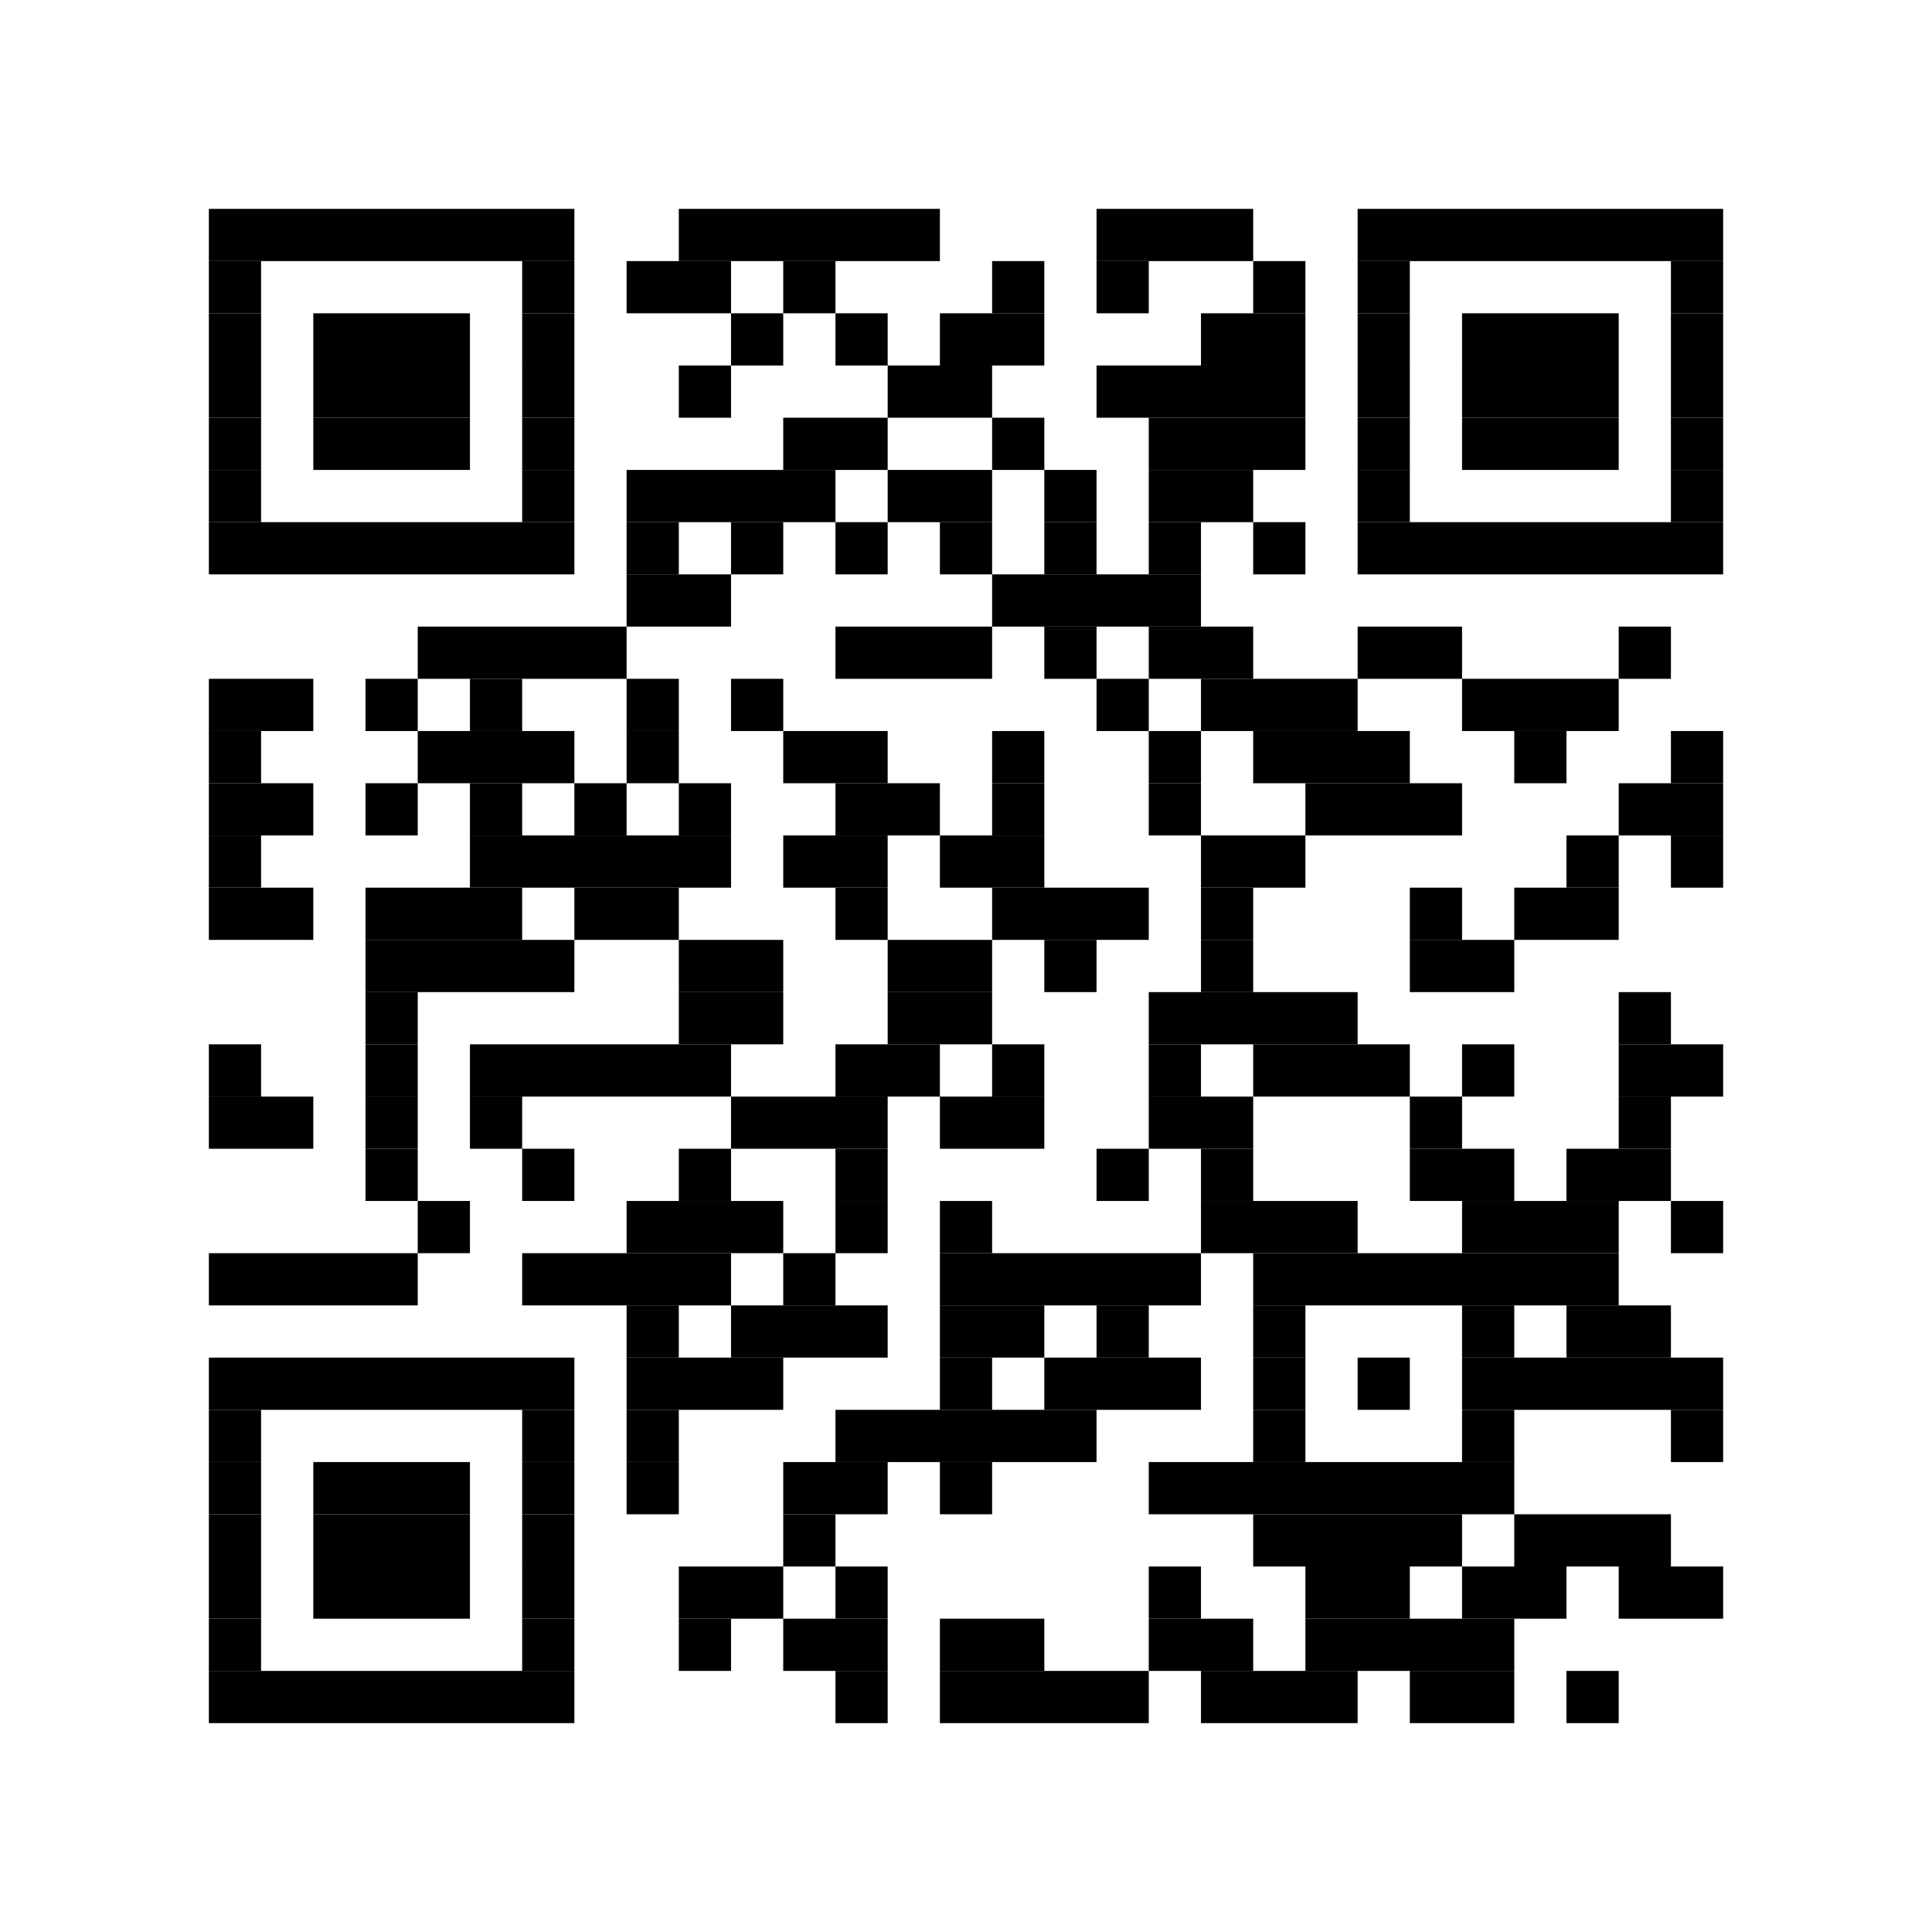
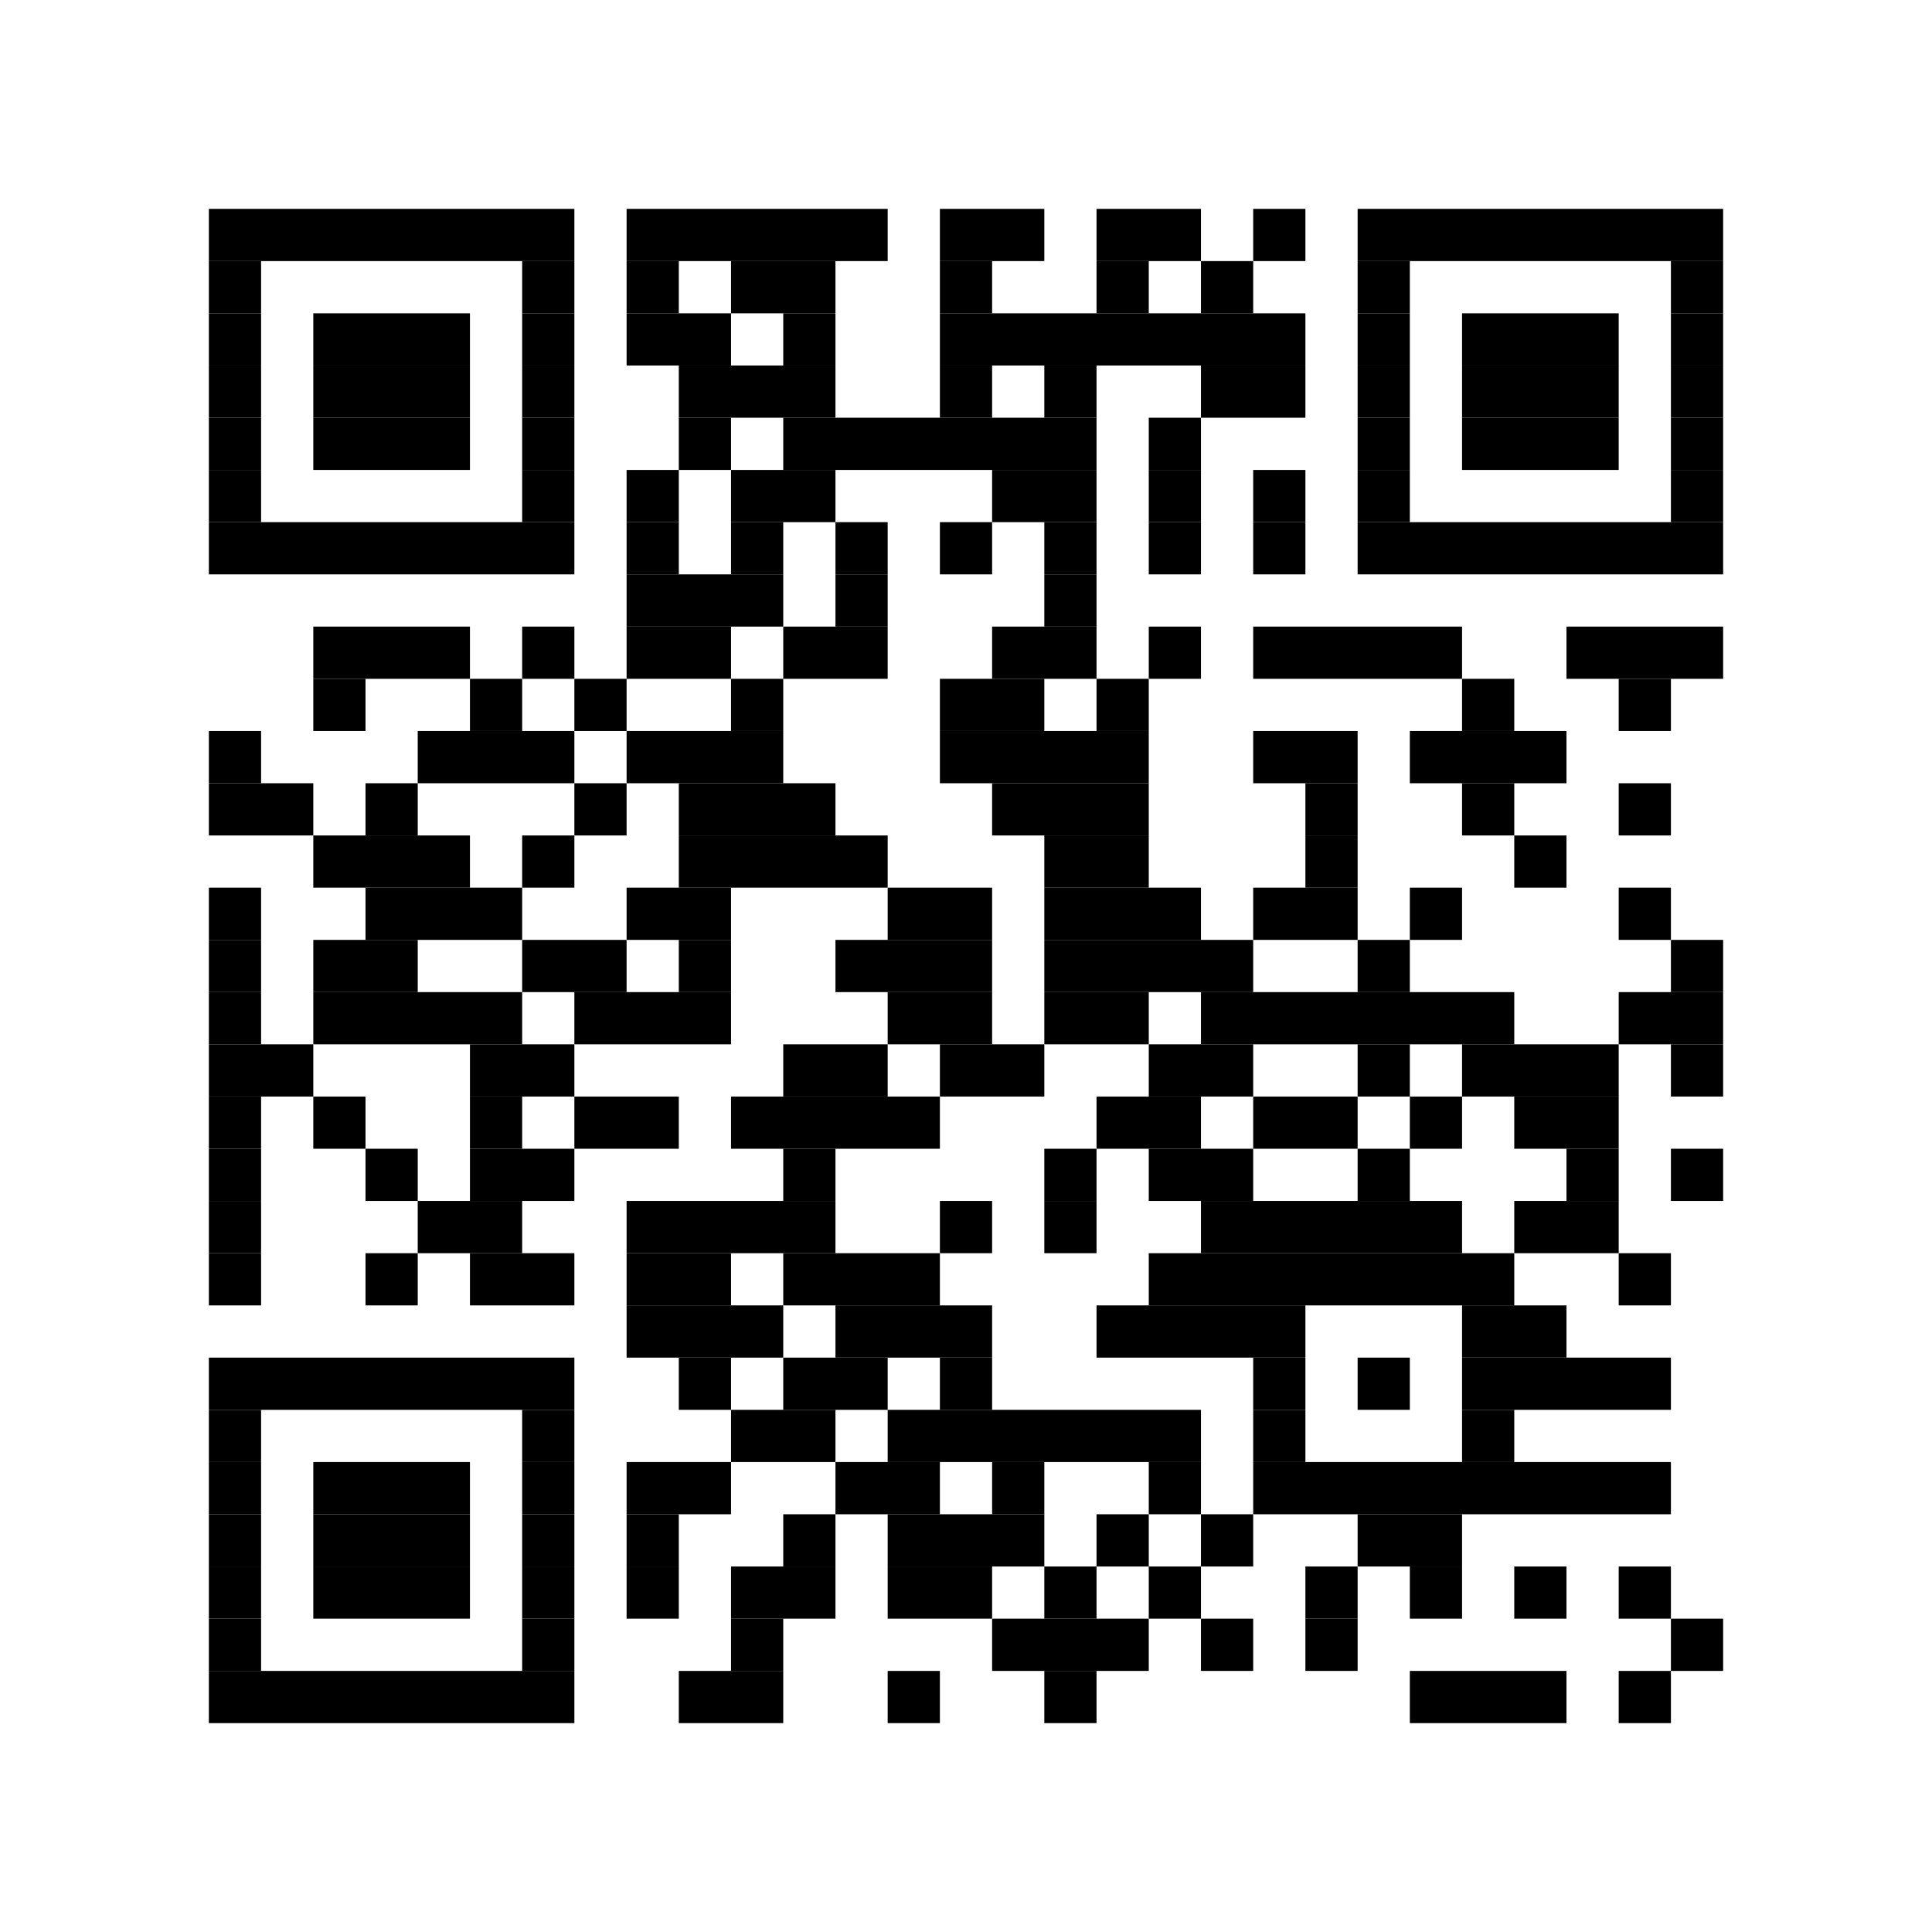
<svg xmlns="http://www.w3.org/2000/svg" width="3.92cm" height="3.92cm" viewBox="0 0 37 37" preserveAspectRatio="none" version="1.1">
  <g id="QRcode">
    <rect x="0" y="0" width="37" height="37" fill="#ffffff" />
    <g id="Pattern">
      <rect x="4" y="4" width="7" height="1" fill="#000000" />
-       <rect x="13" y="4" width="5" height="1" fill="#000000" />
-       <rect x="21" y="4" width="3" height="1" fill="#000000" />
+       <rect x="12" y="4" width="5" height="1" fill="#000000" />
+       <rect x="18" y="4" width="2" height="1" fill="#000000" />
+       <rect x="21" y="4" width="2" height="1" fill="#000000" />
+       <rect x="24" y="4" width="1" height="1" fill="#000000" />
      <rect x="26" y="4" width="7" height="1" fill="#000000" />
      <rect x="4" y="5" width="1" height="1" fill="#000000" />
      <rect x="10" y="5" width="1" height="1" fill="#000000" />
-       <rect x="12" y="5" width="2" height="1" fill="#000000" />
-       <rect x="15" y="5" width="1" height="1" fill="#000000" />
-       <rect x="19" y="5" width="1" height="1" fill="#000000" />
+       <rect x="12" y="5" width="1" height="1" fill="#000000" />
+       <rect x="14" y="5" width="2" height="1" fill="#000000" />
+       <rect x="18" y="5" width="1" height="1" fill="#000000" />
      <rect x="21" y="5" width="1" height="1" fill="#000000" />
-       <rect x="24" y="5" width="1" height="1" fill="#000000" />
+       <rect x="23" y="5" width="1" height="1" fill="#000000" />
      <rect x="26" y="5" width="1" height="1" fill="#000000" />
      <rect x="32" y="5" width="1" height="1" fill="#000000" />
      <rect x="4" y="6" width="1" height="1" fill="#000000" />
      <rect x="6" y="6" width="3" height="1" fill="#000000" />
      <rect x="10" y="6" width="1" height="1" fill="#000000" />
-       <rect x="14" y="6" width="1" height="1" fill="#000000" />
-       <rect x="16" y="6" width="1" height="1" fill="#000000" />
-       <rect x="18" y="6" width="2" height="1" fill="#000000" />
-       <rect x="23" y="6" width="2" height="1" fill="#000000" />
+       <rect x="12" y="6" width="2" height="1" fill="#000000" />
+       <rect x="15" y="6" width="1" height="1" fill="#000000" />
+       <rect x="18" y="6" width="7" height="1" fill="#000000" />
      <rect x="26" y="6" width="1" height="1" fill="#000000" />
      <rect x="28" y="6" width="3" height="1" fill="#000000" />
      <rect x="32" y="6" width="1" height="1" fill="#000000" />
      <rect x="4" y="7" width="1" height="1" fill="#000000" />
      <rect x="6" y="7" width="3" height="1" fill="#000000" />
      <rect x="10" y="7" width="1" height="1" fill="#000000" />
-       <rect x="13" y="7" width="1" height="1" fill="#000000" />
-       <rect x="17" y="7" width="2" height="1" fill="#000000" />
-       <rect x="21" y="7" width="4" height="1" fill="#000000" />
+       <rect x="13" y="7" width="3" height="1" fill="#000000" />
+       <rect x="18" y="7" width="1" height="1" fill="#000000" />
+       <rect x="20" y="7" width="1" height="1" fill="#000000" />
+       <rect x="23" y="7" width="2" height="1" fill="#000000" />
      <rect x="26" y="7" width="1" height="1" fill="#000000" />
      <rect x="28" y="7" width="3" height="1" fill="#000000" />
      <rect x="32" y="7" width="1" height="1" fill="#000000" />
      <rect x="4" y="8" width="1" height="1" fill="#000000" />
      <rect x="6" y="8" width="3" height="1" fill="#000000" />
      <rect x="10" y="8" width="1" height="1" fill="#000000" />
-       <rect x="15" y="8" width="2" height="1" fill="#000000" />
-       <rect x="19" y="8" width="1" height="1" fill="#000000" />
-       <rect x="22" y="8" width="3" height="1" fill="#000000" />
+       <rect x="13" y="8" width="1" height="1" fill="#000000" />
+       <rect x="15" y="8" width="6" height="1" fill="#000000" />
+       <rect x="22" y="8" width="1" height="1" fill="#000000" />
      <rect x="26" y="8" width="1" height="1" fill="#000000" />
      <rect x="28" y="8" width="3" height="1" fill="#000000" />
      <rect x="32" y="8" width="1" height="1" fill="#000000" />
      <rect x="4" y="9" width="1" height="1" fill="#000000" />
      <rect x="10" y="9" width="1" height="1" fill="#000000" />
-       <rect x="12" y="9" width="4" height="1" fill="#000000" />
-       <rect x="17" y="9" width="2" height="1" fill="#000000" />
-       <rect x="20" y="9" width="1" height="1" fill="#000000" />
-       <rect x="22" y="9" width="2" height="1" fill="#000000" />
+       <rect x="12" y="9" width="1" height="1" fill="#000000" />
+       <rect x="14" y="9" width="2" height="1" fill="#000000" />
+       <rect x="19" y="9" width="2" height="1" fill="#000000" />
+       <rect x="22" y="9" width="1" height="1" fill="#000000" />
+       <rect x="24" y="9" width="1" height="1" fill="#000000" />
      <rect x="26" y="9" width="1" height="1" fill="#000000" />
      <rect x="32" y="9" width="1" height="1" fill="#000000" />
      <rect x="4" y="10" width="7" height="1" fill="#000000" />
      <rect x="12" y="10" width="1" height="1" fill="#000000" />
      <rect x="14" y="10" width="1" height="1" fill="#000000" />
      <rect x="16" y="10" width="1" height="1" fill="#000000" />
      <rect x="18" y="10" width="1" height="1" fill="#000000" />
      <rect x="20" y="10" width="1" height="1" fill="#000000" />
      <rect x="22" y="10" width="1" height="1" fill="#000000" />
      <rect x="24" y="10" width="1" height="1" fill="#000000" />
      <rect x="26" y="10" width="7" height="1" fill="#000000" />
-       <rect x="12" y="11" width="2" height="1" fill="#000000" />
-       <rect x="19" y="11" width="4" height="1" fill="#000000" />
-       <rect x="8" y="12" width="4" height="1" fill="#000000" />
-       <rect x="16" y="12" width="3" height="1" fill="#000000" />
-       <rect x="20" y="12" width="1" height="1" fill="#000000" />
-       <rect x="22" y="12" width="2" height="1" fill="#000000" />
-       <rect x="26" y="12" width="2" height="1" fill="#000000" />
-       <rect x="31" y="12" width="1" height="1" fill="#000000" />
-       <rect x="4" y="13" width="2" height="1" fill="#000000" />
-       <rect x="7" y="13" width="1" height="1" fill="#000000" />
+       <rect x="12" y="11" width="3" height="1" fill="#000000" />
+       <rect x="16" y="11" width="1" height="1" fill="#000000" />
+       <rect x="20" y="11" width="1" height="1" fill="#000000" />
+       <rect x="6" y="12" width="3" height="1" fill="#000000" />
+       <rect x="10" y="12" width="1" height="1" fill="#000000" />
+       <rect x="12" y="12" width="2" height="1" fill="#000000" />
+       <rect x="15" y="12" width="2" height="1" fill="#000000" />
+       <rect x="19" y="12" width="2" height="1" fill="#000000" />
+       <rect x="22" y="12" width="1" height="1" fill="#000000" />
+       <rect x="24" y="12" width="4" height="1" fill="#000000" />
+       <rect x="30" y="12" width="3" height="1" fill="#000000" />
+       <rect x="6" y="13" width="1" height="1" fill="#000000" />
      <rect x="9" y="13" width="1" height="1" fill="#000000" />
-       <rect x="12" y="13" width="1" height="1" fill="#000000" />
+       <rect x="11" y="13" width="1" height="1" fill="#000000" />
      <rect x="14" y="13" width="1" height="1" fill="#000000" />
+       <rect x="18" y="13" width="2" height="1" fill="#000000" />
      <rect x="21" y="13" width="1" height="1" fill="#000000" />
-       <rect x="23" y="13" width="3" height="1" fill="#000000" />
-       <rect x="28" y="13" width="3" height="1" fill="#000000" />
+       <rect x="28" y="13" width="1" height="1" fill="#000000" />
+       <rect x="31" y="13" width="1" height="1" fill="#000000" />
      <rect x="4" y="14" width="1" height="1" fill="#000000" />
      <rect x="8" y="14" width="3" height="1" fill="#000000" />
-       <rect x="12" y="14" width="1" height="1" fill="#000000" />
-       <rect x="15" y="14" width="2" height="1" fill="#000000" />
-       <rect x="19" y="14" width="1" height="1" fill="#000000" />
-       <rect x="22" y="14" width="1" height="1" fill="#000000" />
-       <rect x="24" y="14" width="3" height="1" fill="#000000" />
-       <rect x="29" y="14" width="1" height="1" fill="#000000" />
-       <rect x="32" y="14" width="1" height="1" fill="#000000" />
+       <rect x="12" y="14" width="3" height="1" fill="#000000" />
+       <rect x="18" y="14" width="4" height="1" fill="#000000" />
+       <rect x="24" y="14" width="2" height="1" fill="#000000" />
+       <rect x="27" y="14" width="3" height="1" fill="#000000" />
      <rect x="4" y="15" width="2" height="1" fill="#000000" />
      <rect x="7" y="15" width="1" height="1" fill="#000000" />
-       <rect x="9" y="15" width="1" height="1" fill="#000000" />
      <rect x="11" y="15" width="1" height="1" fill="#000000" />
-       <rect x="13" y="15" width="1" height="1" fill="#000000" />
-       <rect x="16" y="15" width="2" height="1" fill="#000000" />
-       <rect x="19" y="15" width="1" height="1" fill="#000000" />
-       <rect x="22" y="15" width="1" height="1" fill="#000000" />
-       <rect x="25" y="15" width="3" height="1" fill="#000000" />
-       <rect x="31" y="15" width="2" height="1" fill="#000000" />
-       <rect x="4" y="16" width="1" height="1" fill="#000000" />
-       <rect x="9" y="16" width="5" height="1" fill="#000000" />
-       <rect x="15" y="16" width="2" height="1" fill="#000000" />
-       <rect x="18" y="16" width="2" height="1" fill="#000000" />
-       <rect x="23" y="16" width="2" height="1" fill="#000000" />
-       <rect x="30" y="16" width="1" height="1" fill="#000000" />
-       <rect x="32" y="16" width="1" height="1" fill="#000000" />
-       <rect x="4" y="17" width="2" height="1" fill="#000000" />
+       <rect x="13" y="15" width="3" height="1" fill="#000000" />
+       <rect x="19" y="15" width="3" height="1" fill="#000000" />
+       <rect x="25" y="15" width="1" height="1" fill="#000000" />
+       <rect x="28" y="15" width="1" height="1" fill="#000000" />
+       <rect x="31" y="15" width="1" height="1" fill="#000000" />
+       <rect x="6" y="16" width="3" height="1" fill="#000000" />
+       <rect x="10" y="16" width="1" height="1" fill="#000000" />
+       <rect x="13" y="16" width="4" height="1" fill="#000000" />
+       <rect x="20" y="16" width="2" height="1" fill="#000000" />
+       <rect x="25" y="16" width="1" height="1" fill="#000000" />
+       <rect x="29" y="16" width="1" height="1" fill="#000000" />
+       <rect x="4" y="17" width="1" height="1" fill="#000000" />
      <rect x="7" y="17" width="3" height="1" fill="#000000" />
-       <rect x="11" y="17" width="2" height="1" fill="#000000" />
-       <rect x="16" y="17" width="1" height="1" fill="#000000" />
-       <rect x="19" y="17" width="3" height="1" fill="#000000" />
-       <rect x="23" y="17" width="1" height="1" fill="#000000" />
+       <rect x="12" y="17" width="2" height="1" fill="#000000" />
+       <rect x="17" y="17" width="2" height="1" fill="#000000" />
+       <rect x="20" y="17" width="3" height="1" fill="#000000" />
+       <rect x="24" y="17" width="2" height="1" fill="#000000" />
      <rect x="27" y="17" width="1" height="1" fill="#000000" />
-       <rect x="29" y="17" width="2" height="1" fill="#000000" />
-       <rect x="7" y="18" width="4" height="1" fill="#000000" />
-       <rect x="13" y="18" width="2" height="1" fill="#000000" />
-       <rect x="17" y="18" width="2" height="1" fill="#000000" />
-       <rect x="20" y="18" width="1" height="1" fill="#000000" />
-       <rect x="23" y="18" width="1" height="1" fill="#000000" />
-       <rect x="27" y="18" width="2" height="1" fill="#000000" />
-       <rect x="7" y="19" width="1" height="1" fill="#000000" />
-       <rect x="13" y="19" width="2" height="1" fill="#000000" />
+       <rect x="31" y="17" width="1" height="1" fill="#000000" />
+       <rect x="4" y="18" width="1" height="1" fill="#000000" />
+       <rect x="6" y="18" width="2" height="1" fill="#000000" />
+       <rect x="10" y="18" width="2" height="1" fill="#000000" />
+       <rect x="13" y="18" width="1" height="1" fill="#000000" />
+       <rect x="16" y="18" width="3" height="1" fill="#000000" />
+       <rect x="20" y="18" width="4" height="1" fill="#000000" />
+       <rect x="26" y="18" width="1" height="1" fill="#000000" />
+       <rect x="32" y="18" width="1" height="1" fill="#000000" />
+       <rect x="4" y="19" width="1" height="1" fill="#000000" />
+       <rect x="6" y="19" width="4" height="1" fill="#000000" />
+       <rect x="11" y="19" width="3" height="1" fill="#000000" />
      <rect x="17" y="19" width="2" height="1" fill="#000000" />
-       <rect x="22" y="19" width="4" height="1" fill="#000000" />
-       <rect x="31" y="19" width="1" height="1" fill="#000000" />
-       <rect x="4" y="20" width="1" height="1" fill="#000000" />
-       <rect x="7" y="20" width="1" height="1" fill="#000000" />
-       <rect x="9" y="20" width="5" height="1" fill="#000000" />
-       <rect x="16" y="20" width="2" height="1" fill="#000000" />
-       <rect x="19" y="20" width="1" height="1" fill="#000000" />
-       <rect x="22" y="20" width="1" height="1" fill="#000000" />
-       <rect x="24" y="20" width="3" height="1" fill="#000000" />
-       <rect x="28" y="20" width="1" height="1" fill="#000000" />
-       <rect x="31" y="20" width="2" height="1" fill="#000000" />
-       <rect x="4" y="21" width="2" height="1" fill="#000000" />
-       <rect x="7" y="21" width="1" height="1" fill="#000000" />
+       <rect x="20" y="19" width="2" height="1" fill="#000000" />
+       <rect x="23" y="19" width="6" height="1" fill="#000000" />
+       <rect x="31" y="19" width="2" height="1" fill="#000000" />
+       <rect x="4" y="20" width="2" height="1" fill="#000000" />
+       <rect x="9" y="20" width="2" height="1" fill="#000000" />
+       <rect x="15" y="20" width="2" height="1" fill="#000000" />
+       <rect x="18" y="20" width="2" height="1" fill="#000000" />
+       <rect x="22" y="20" width="2" height="1" fill="#000000" />
+       <rect x="26" y="20" width="1" height="1" fill="#000000" />
+       <rect x="28" y="20" width="3" height="1" fill="#000000" />
+       <rect x="32" y="20" width="1" height="1" fill="#000000" />
+       <rect x="4" y="21" width="1" height="1" fill="#000000" />
+       <rect x="6" y="21" width="1" height="1" fill="#000000" />
      <rect x="9" y="21" width="1" height="1" fill="#000000" />
-       <rect x="14" y="21" width="3" height="1" fill="#000000" />
-       <rect x="18" y="21" width="2" height="1" fill="#000000" />
-       <rect x="22" y="21" width="2" height="1" fill="#000000" />
+       <rect x="11" y="21" width="2" height="1" fill="#000000" />
+       <rect x="14" y="21" width="4" height="1" fill="#000000" />
+       <rect x="21" y="21" width="2" height="1" fill="#000000" />
+       <rect x="24" y="21" width="2" height="1" fill="#000000" />
      <rect x="27" y="21" width="1" height="1" fill="#000000" />
-       <rect x="31" y="21" width="1" height="1" fill="#000000" />
+       <rect x="29" y="21" width="2" height="1" fill="#000000" />
+       <rect x="4" y="22" width="1" height="1" fill="#000000" />
      <rect x="7" y="22" width="1" height="1" fill="#000000" />
-       <rect x="10" y="22" width="1" height="1" fill="#000000" />
-       <rect x="13" y="22" width="1" height="1" fill="#000000" />
-       <rect x="16" y="22" width="1" height="1" fill="#000000" />
-       <rect x="21" y="22" width="1" height="1" fill="#000000" />
-       <rect x="23" y="22" width="1" height="1" fill="#000000" />
-       <rect x="27" y="22" width="2" height="1" fill="#000000" />
-       <rect x="30" y="22" width="2" height="1" fill="#000000" />
-       <rect x="8" y="23" width="1" height="1" fill="#000000" />
-       <rect x="12" y="23" width="3" height="1" fill="#000000" />
-       <rect x="16" y="23" width="1" height="1" fill="#000000" />
+       <rect x="9" y="22" width="2" height="1" fill="#000000" />
+       <rect x="15" y="22" width="1" height="1" fill="#000000" />
+       <rect x="20" y="22" width="1" height="1" fill="#000000" />
+       <rect x="22" y="22" width="2" height="1" fill="#000000" />
+       <rect x="26" y="22" width="1" height="1" fill="#000000" />
+       <rect x="30" y="22" width="1" height="1" fill="#000000" />
+       <rect x="32" y="22" width="1" height="1" fill="#000000" />
+       <rect x="4" y="23" width="1" height="1" fill="#000000" />
+       <rect x="8" y="23" width="2" height="1" fill="#000000" />
+       <rect x="12" y="23" width="4" height="1" fill="#000000" />
      <rect x="18" y="23" width="1" height="1" fill="#000000" />
-       <rect x="23" y="23" width="3" height="1" fill="#000000" />
-       <rect x="28" y="23" width="3" height="1" fill="#000000" />
-       <rect x="32" y="23" width="1" height="1" fill="#000000" />
-       <rect x="4" y="24" width="4" height="1" fill="#000000" />
-       <rect x="10" y="24" width="4" height="1" fill="#000000" />
-       <rect x="15" y="24" width="1" height="1" fill="#000000" />
-       <rect x="18" y="24" width="5" height="1" fill="#000000" />
-       <rect x="24" y="24" width="7" height="1" fill="#000000" />
-       <rect x="12" y="25" width="1" height="1" fill="#000000" />
-       <rect x="14" y="25" width="3" height="1" fill="#000000" />
-       <rect x="18" y="25" width="2" height="1" fill="#000000" />
-       <rect x="21" y="25" width="1" height="1" fill="#000000" />
-       <rect x="24" y="25" width="1" height="1" fill="#000000" />
-       <rect x="28" y="25" width="1" height="1" fill="#000000" />
-       <rect x="30" y="25" width="2" height="1" fill="#000000" />
+       <rect x="20" y="23" width="1" height="1" fill="#000000" />
+       <rect x="23" y="23" width="5" height="1" fill="#000000" />
+       <rect x="29" y="23" width="2" height="1" fill="#000000" />
+       <rect x="4" y="24" width="1" height="1" fill="#000000" />
+       <rect x="7" y="24" width="1" height="1" fill="#000000" />
+       <rect x="9" y="24" width="2" height="1" fill="#000000" />
+       <rect x="12" y="24" width="2" height="1" fill="#000000" />
+       <rect x="15" y="24" width="3" height="1" fill="#000000" />
+       <rect x="22" y="24" width="7" height="1" fill="#000000" />
+       <rect x="31" y="24" width="1" height="1" fill="#000000" />
+       <rect x="12" y="25" width="3" height="1" fill="#000000" />
+       <rect x="16" y="25" width="3" height="1" fill="#000000" />
+       <rect x="21" y="25" width="4" height="1" fill="#000000" />
+       <rect x="28" y="25" width="2" height="1" fill="#000000" />
      <rect x="4" y="26" width="7" height="1" fill="#000000" />
-       <rect x="12" y="26" width="3" height="1" fill="#000000" />
+       <rect x="13" y="26" width="1" height="1" fill="#000000" />
+       <rect x="15" y="26" width="2" height="1" fill="#000000" />
      <rect x="18" y="26" width="1" height="1" fill="#000000" />
-       <rect x="20" y="26" width="3" height="1" fill="#000000" />
      <rect x="24" y="26" width="1" height="1" fill="#000000" />
      <rect x="26" y="26" width="1" height="1" fill="#000000" />
-       <rect x="28" y="26" width="5" height="1" fill="#000000" />
+       <rect x="28" y="26" width="4" height="1" fill="#000000" />
      <rect x="4" y="27" width="1" height="1" fill="#000000" />
      <rect x="10" y="27" width="1" height="1" fill="#000000" />
-       <rect x="12" y="27" width="1" height="1" fill="#000000" />
-       <rect x="16" y="27" width="5" height="1" fill="#000000" />
+       <rect x="14" y="27" width="2" height="1" fill="#000000" />
+       <rect x="17" y="27" width="6" height="1" fill="#000000" />
      <rect x="24" y="27" width="1" height="1" fill="#000000" />
      <rect x="28" y="27" width="1" height="1" fill="#000000" />
-       <rect x="32" y="27" width="1" height="1" fill="#000000" />
      <rect x="4" y="28" width="1" height="1" fill="#000000" />
      <rect x="6" y="28" width="3" height="1" fill="#000000" />
      <rect x="10" y="28" width="1" height="1" fill="#000000" />
-       <rect x="12" y="28" width="1" height="1" fill="#000000" />
-       <rect x="15" y="28" width="2" height="1" fill="#000000" />
-       <rect x="18" y="28" width="1" height="1" fill="#000000" />
-       <rect x="22" y="28" width="7" height="1" fill="#000000" />
+       <rect x="12" y="28" width="2" height="1" fill="#000000" />
+       <rect x="16" y="28" width="2" height="1" fill="#000000" />
+       <rect x="19" y="28" width="1" height="1" fill="#000000" />
+       <rect x="22" y="28" width="1" height="1" fill="#000000" />
+       <rect x="24" y="28" width="8" height="1" fill="#000000" />
      <rect x="4" y="29" width="1" height="1" fill="#000000" />
      <rect x="6" y="29" width="3" height="1" fill="#000000" />
      <rect x="10" y="29" width="1" height="1" fill="#000000" />
+       <rect x="12" y="29" width="1" height="1" fill="#000000" />
      <rect x="15" y="29" width="1" height="1" fill="#000000" />
-       <rect x="24" y="29" width="4" height="1" fill="#000000" />
-       <rect x="29" y="29" width="3" height="1" fill="#000000" />
+       <rect x="17" y="29" width="3" height="1" fill="#000000" />
+       <rect x="21" y="29" width="1" height="1" fill="#000000" />
+       <rect x="23" y="29" width="1" height="1" fill="#000000" />
+       <rect x="26" y="29" width="2" height="1" fill="#000000" />
      <rect x="4" y="30" width="1" height="1" fill="#000000" />
      <rect x="6" y="30" width="3" height="1" fill="#000000" />
      <rect x="10" y="30" width="1" height="1" fill="#000000" />
-       <rect x="13" y="30" width="2" height="1" fill="#000000" />
-       <rect x="16" y="30" width="1" height="1" fill="#000000" />
+       <rect x="12" y="30" width="1" height="1" fill="#000000" />
+       <rect x="14" y="30" width="2" height="1" fill="#000000" />
+       <rect x="17" y="30" width="2" height="1" fill="#000000" />
+       <rect x="20" y="30" width="1" height="1" fill="#000000" />
      <rect x="22" y="30" width="1" height="1" fill="#000000" />
-       <rect x="25" y="30" width="2" height="1" fill="#000000" />
-       <rect x="28" y="30" width="2" height="1" fill="#000000" />
-       <rect x="31" y="30" width="2" height="1" fill="#000000" />
+       <rect x="25" y="30" width="1" height="1" fill="#000000" />
+       <rect x="27" y="30" width="1" height="1" fill="#000000" />
+       <rect x="29" y="30" width="1" height="1" fill="#000000" />
+       <rect x="31" y="30" width="1" height="1" fill="#000000" />
      <rect x="4" y="31" width="1" height="1" fill="#000000" />
      <rect x="10" y="31" width="1" height="1" fill="#000000" />
-       <rect x="13" y="31" width="1" height="1" fill="#000000" />
-       <rect x="15" y="31" width="2" height="1" fill="#000000" />
-       <rect x="18" y="31" width="2" height="1" fill="#000000" />
-       <rect x="22" y="31" width="2" height="1" fill="#000000" />
-       <rect x="25" y="31" width="4" height="1" fill="#000000" />
+       <rect x="14" y="31" width="1" height="1" fill="#000000" />
+       <rect x="19" y="31" width="3" height="1" fill="#000000" />
+       <rect x="23" y="31" width="1" height="1" fill="#000000" />
+       <rect x="25" y="31" width="1" height="1" fill="#000000" />
+       <rect x="32" y="31" width="1" height="1" fill="#000000" />
      <rect x="4" y="32" width="7" height="1" fill="#000000" />
-       <rect x="16" y="32" width="1" height="1" fill="#000000" />
-       <rect x="18" y="32" width="4" height="1" fill="#000000" />
-       <rect x="23" y="32" width="3" height="1" fill="#000000" />
-       <rect x="27" y="32" width="2" height="1" fill="#000000" />
-       <rect x="30" y="32" width="1" height="1" fill="#000000" />
+       <rect x="13" y="32" width="2" height="1" fill="#000000" />
+       <rect x="17" y="32" width="1" height="1" fill="#000000" />
+       <rect x="20" y="32" width="1" height="1" fill="#000000" />
+       <rect x="27" y="32" width="3" height="1" fill="#000000" />
+       <rect x="31" y="32" width="1" height="1" fill="#000000" />
    </g>
  </g>
</svg>
